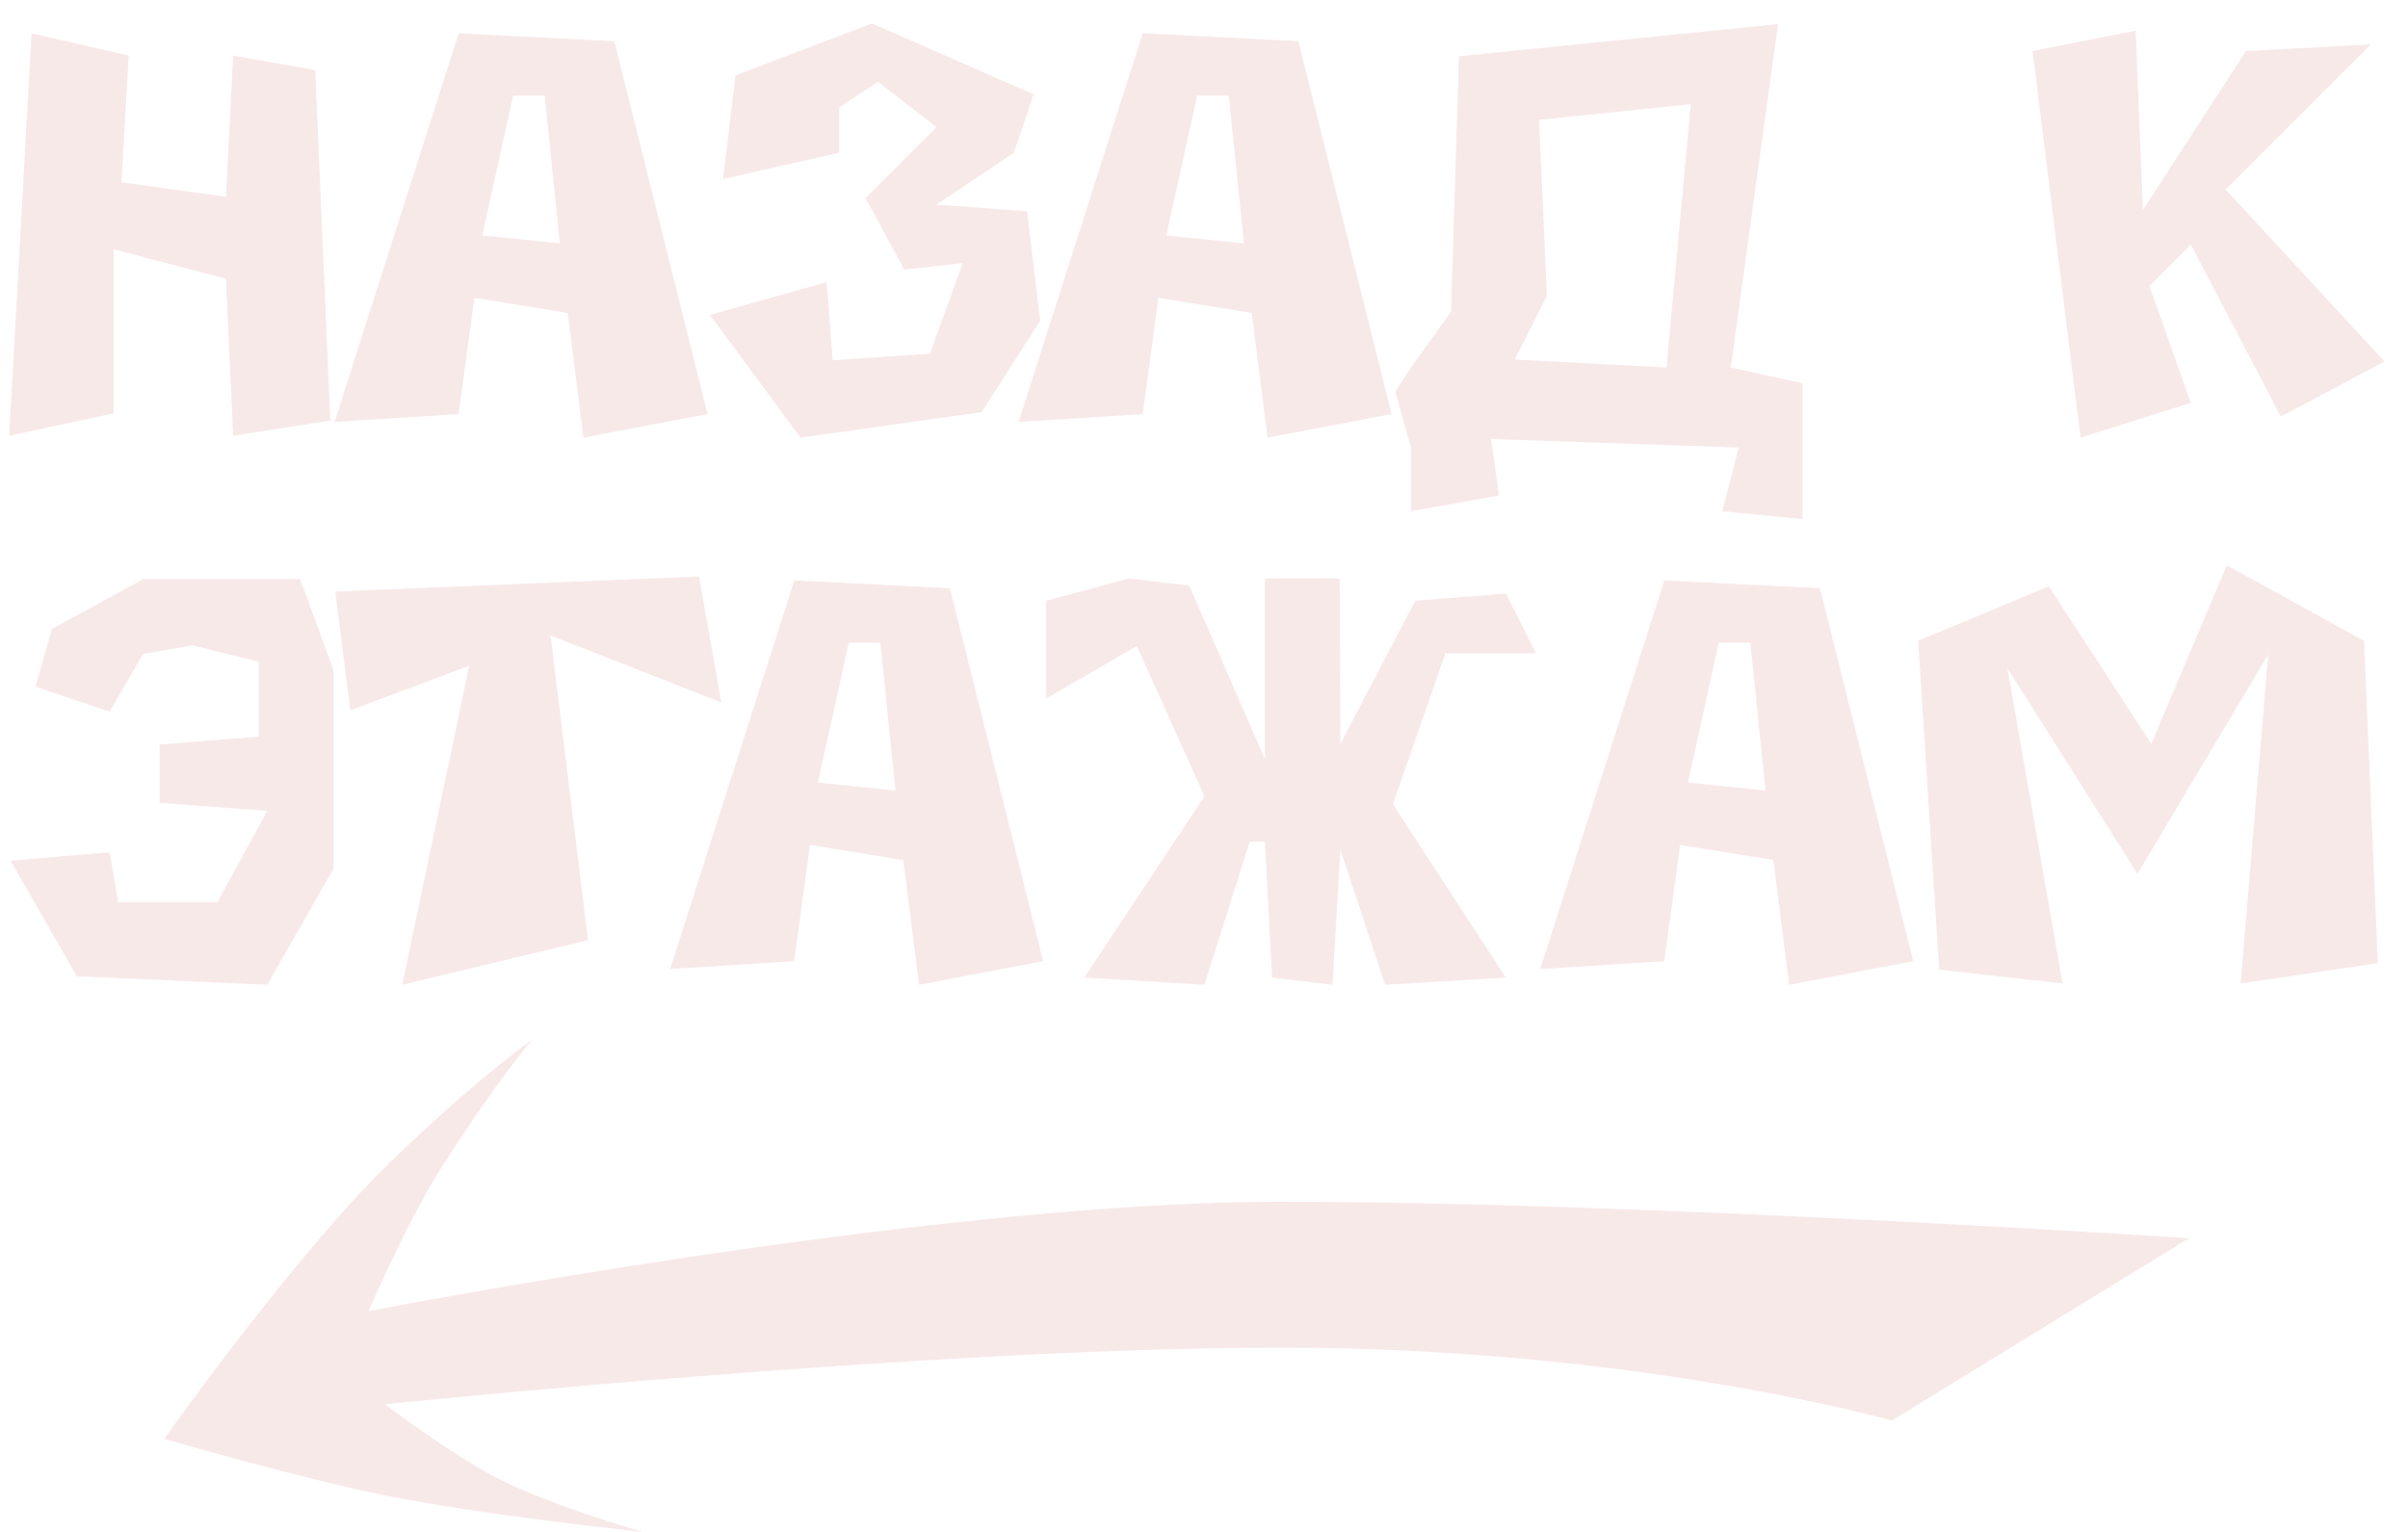
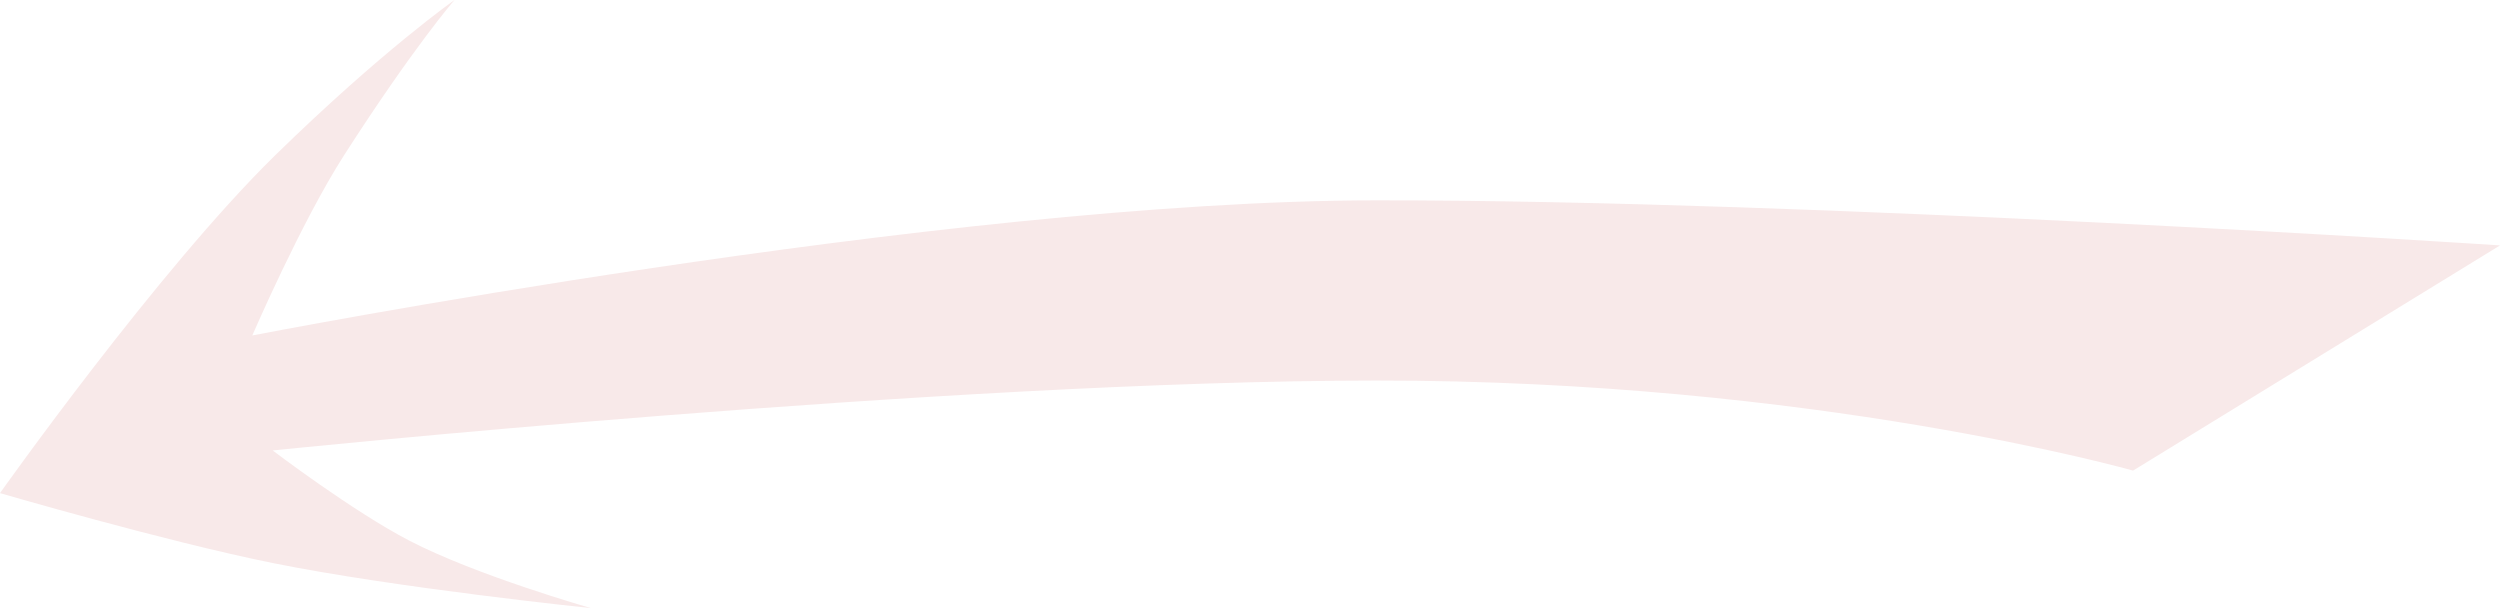
- <svg xmlns="http://www.w3.org/2000/svg" width="44" height="28" viewBox="0 0 44 28" fill="none">
-   <path fill-rule="evenodd" clip-rule="evenodd" d="M11.745 28C11.745 28 8.857 27.701 7.036 27.333C5.441 27.011 3 26.298 3 26.298C3 26.298 5.343 22.991 7.073 21.298C8.658 19.749 9.727 19 9.727 19C9.727 19 9.134 19.676 8.092 21.298C7.46 22.282 6.734 23.965 6.734 23.965C6.734 23.965 16.98 21.969 23.367 21.965C29.864 21.96 40 22.632 40 22.632L34.569 25.965C34.569 25.965 29.864 24.627 23.367 24.632C16.98 24.636 7.036 25.667 7.036 25.667C7.036 25.667 8.216 26.564 9.055 27C10.048 27.517 11.745 28 11.745 28Z" fill="#F8E9E9" />
-   <path d="M37.437 10.716L39.309 13.596L40.689 10.332L43.197 11.712L43.449 17.604L40.941 17.976L41.445 11.964L39.057 15.972L36.681 12.216L37.689 17.976L35.433 17.724L35.049 11.712L37.437 10.716Z" fill="#F8E9E9" />
-   <path d="M33.255 10.752L34.959 17.568L32.691 18L32.403 15.72L30.699 15.444L30.411 17.568L28.143 17.712L30.411 10.608L33.255 10.752ZM30.843 14.304L32.259 14.448L31.983 11.748H31.407L30.843 14.304Z" fill="#F8E9E9" />
-   <path d="M24.492 13.596L25.86 10.98L27.516 10.848L28.068 11.94H26.412L25.452 14.7L27.516 17.868L25.308 18L24.492 15.528L24.348 18L23.244 17.868L23.112 15.384H22.836L22.008 18L19.812 17.868L22.008 14.556L20.772 11.808L19.116 12.768V10.98L20.628 10.572L21.732 10.704L23.112 13.872V10.572H24.48L24.492 13.596Z" fill="#F8E9E9" />
-   <path d="M17.357 10.752L19.061 17.568L16.793 18L16.505 15.72L14.801 15.444L14.513 17.568L12.245 17.712L14.513 10.608L17.357 10.752ZM14.945 14.304L16.361 14.448L16.085 11.748H15.509L14.945 14.304Z" fill="#F8E9E9" />
-   <path d="M6.125 10.812L12.773 10.536L13.181 12.84L10.061 11.616L10.745 17.184L7.349 18L8.573 12.168L6.401 12.984L6.125 10.812Z" fill="#F8E9E9" />
-   <path d="M2.004 13.008L0.648 12.552L0.948 11.496L2.616 10.584H5.484L6.096 12.252V15.876L4.884 18L1.404 17.844L0.192 15.732L2.004 15.576L2.16 16.488H3.972L4.884 14.82L2.916 14.676V13.608L4.728 13.464V12.096L3.516 11.796L2.616 11.952L2.004 13.008Z" fill="#F8E9E9" />
-   <path d="M37.14 0.932L39.024 0.56L39.156 3.836L41.04 0.932L43.32 0.812L40.668 3.464L43.572 6.608L41.676 7.616L40.032 4.472L39.276 5.228L40.032 7.364L38.016 8L37.14 0.932Z" fill="#F8E9E9" />
-   <path d="M32.49 0.44L31.626 6.716L32.934 7.004V9.488L31.47 9.344L31.77 8.18L27.246 8.024L27.39 9.056L25.782 9.344V8.18L25.494 7.16L25.782 6.716L26.514 5.696L26.658 1.028L32.49 0.44ZM28.122 2.192L28.266 5.408L27.678 6.572L30.45 6.716L30.894 1.904L28.122 2.192Z" fill="#F8E9E9" />
-   <path d="M23.724 0.752L25.428 7.568L23.16 8L22.872 5.72L21.168 5.444L20.88 7.568L18.612 7.712L20.88 0.608L23.724 0.752ZM21.312 4.304L22.728 4.448L22.452 1.748H21.876L21.312 4.304Z" fill="#F8E9E9" />
-   <path d="M13.211 3.272L13.439 1.376L15.935 0.428L18.887 1.724L18.527 2.792L17.111 3.74L18.767 3.86L19.007 5.864L17.939 7.532L14.627 8L12.971 5.756L15.107 5.156L15.215 6.584L16.991 6.464L17.591 4.808L16.523 4.928L15.815 3.62L17.111 2.324L16.043 1.496L15.335 1.964V2.792L13.211 3.272Z" fill="#F8E9E9" />
-   <path d="M11.225 0.752L12.929 7.568L10.661 8L10.373 5.72L8.669 5.444L8.381 7.568L6.113 7.712L8.381 0.608L11.225 0.752ZM8.813 4.304L10.229 4.448L9.953 1.748H9.377L8.813 4.304Z" fill="#F8E9E9" />
-   <path d="M0.576 0.608L2.352 1.016L2.22 3.332L4.128 3.596L4.26 1.016L5.76 1.28L6.036 7.688L4.26 7.964L4.128 5.096L2.076 4.556V7.556L0.168 7.964L0.576 0.608Z" fill="#F8E9E9" />
+ <svg xmlns="http://www.w3.org/2000/svg" width="37" height="9" viewBox="0 0 37 9" fill="none">
+   <path fill-rule="evenodd" clip-rule="evenodd" d="M8.745 9C8.745 9 5.857 8.701 4.036 8.333C2.441 8.011 0 7.298 0 7.298C0 7.298 2.343 3.991 4.073 2.298C5.658 0.749 6.727 0 6.727 0C6.727 0 6.134 0.676 5.092 2.298C4.46 3.283 3.734 4.965 3.734 4.965C3.734 4.965 13.98 2.969 20.367 2.965C26.864 2.96 37 3.632 37 3.632L31.569 6.965C31.569 6.965 26.864 5.627 20.367 5.632C13.98 5.636 4.036 6.667 4.036 6.667C4.036 6.667 5.216 7.564 6.055 8C7.048 8.517 8.745 9 8.745 9Z" fill="#F8E9E9" />
</svg>
